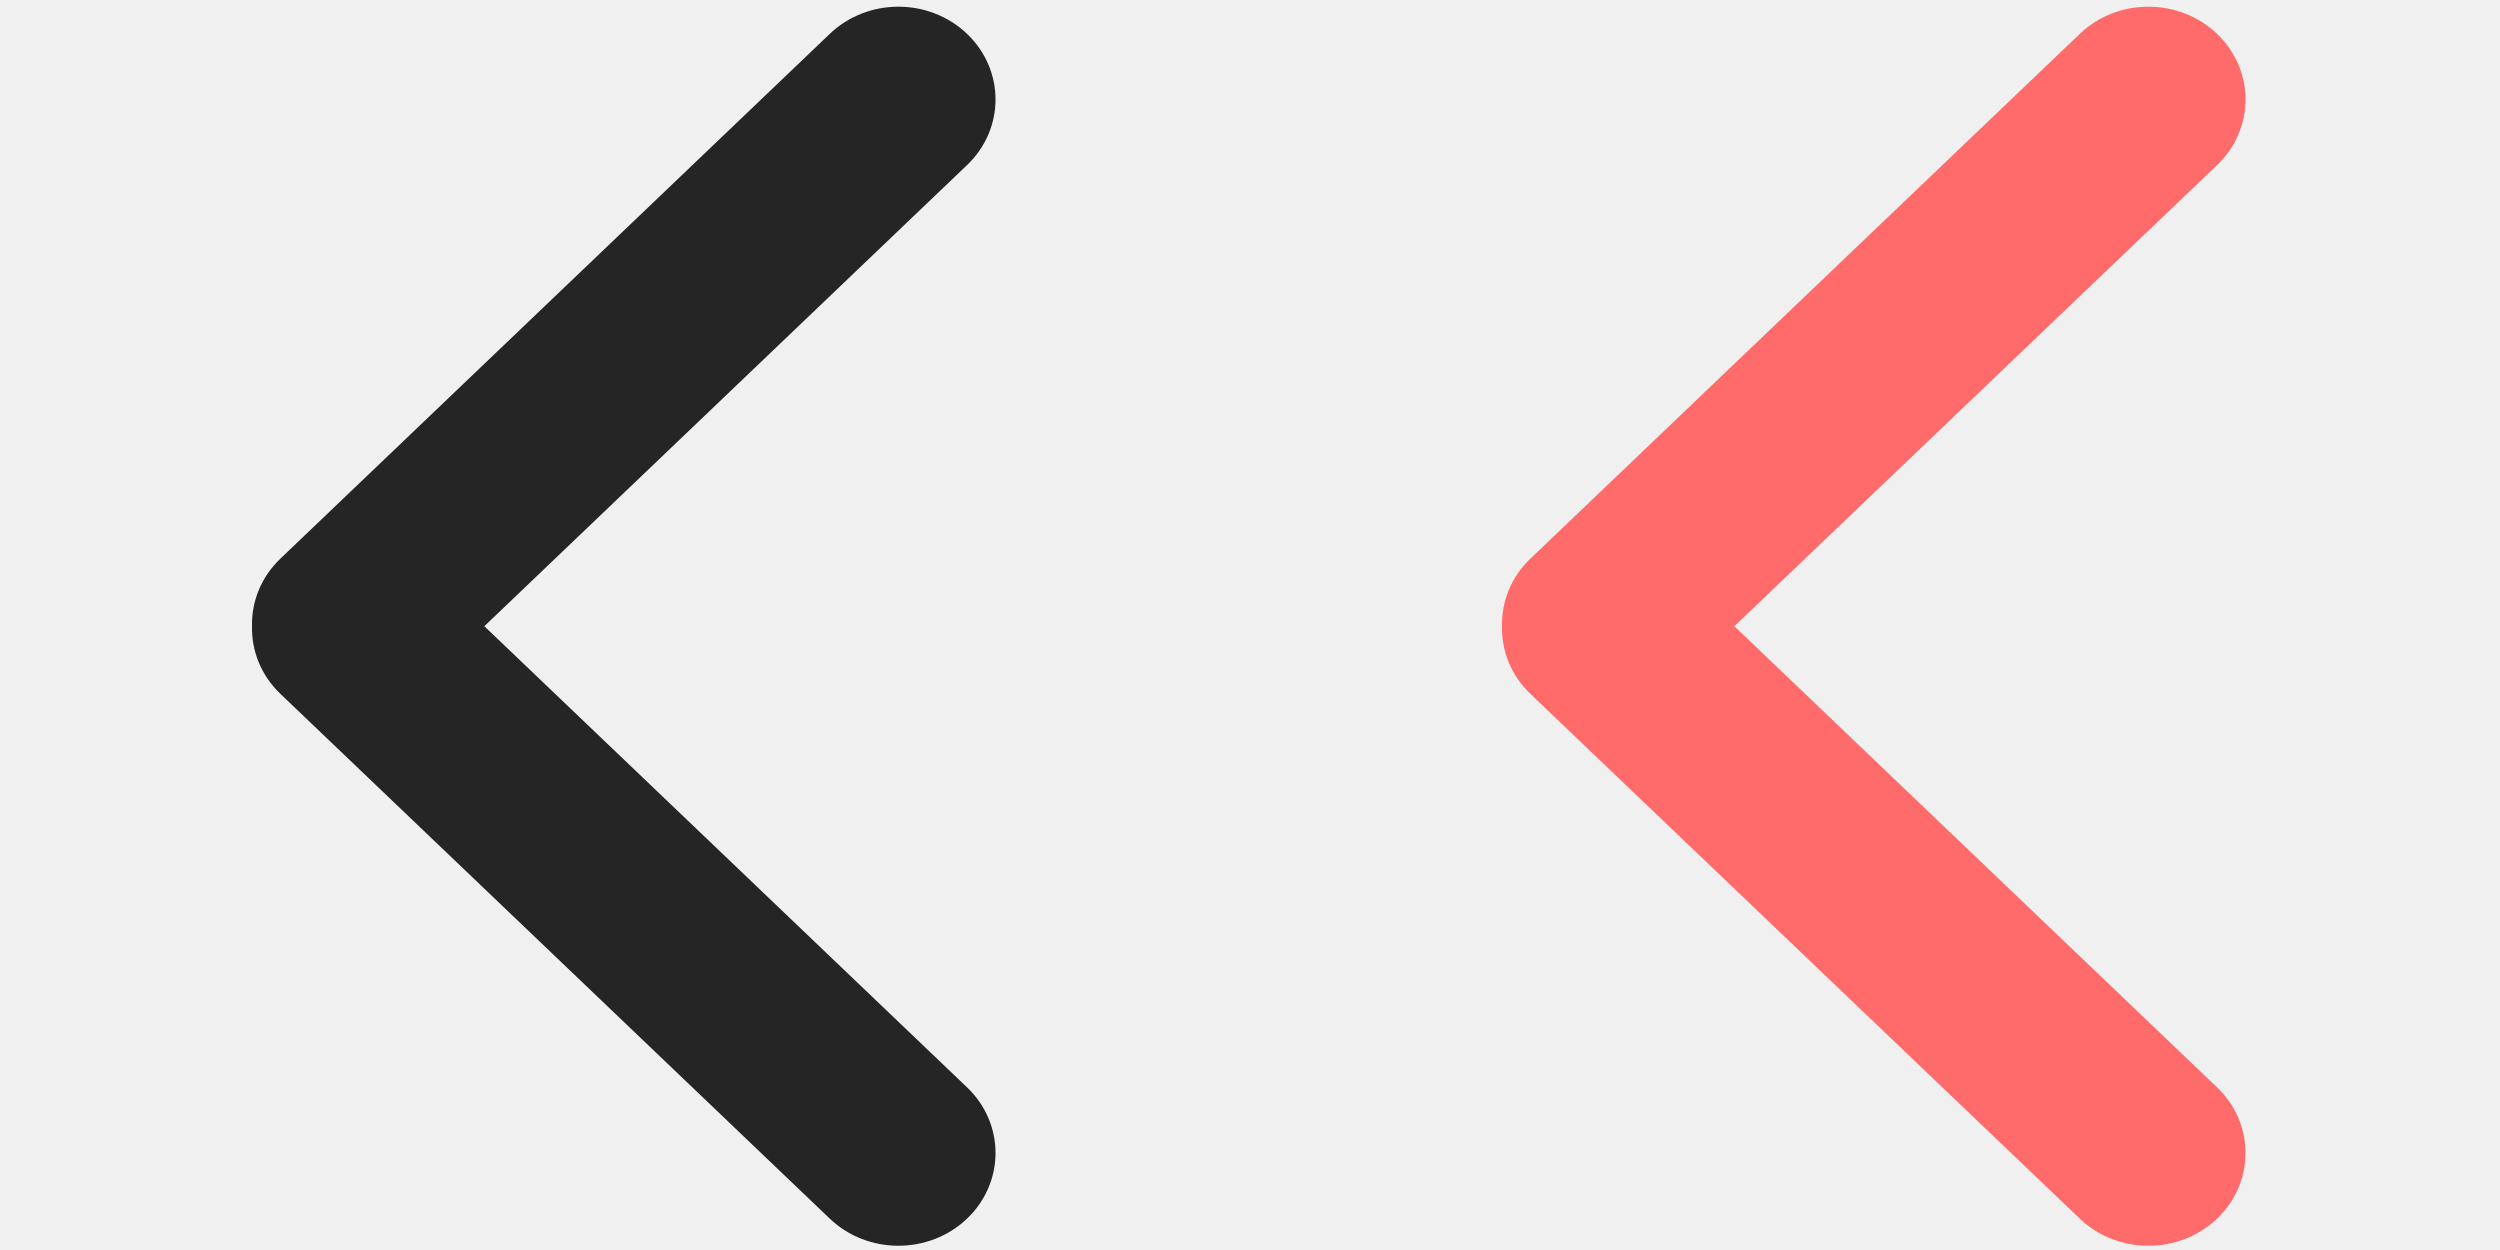
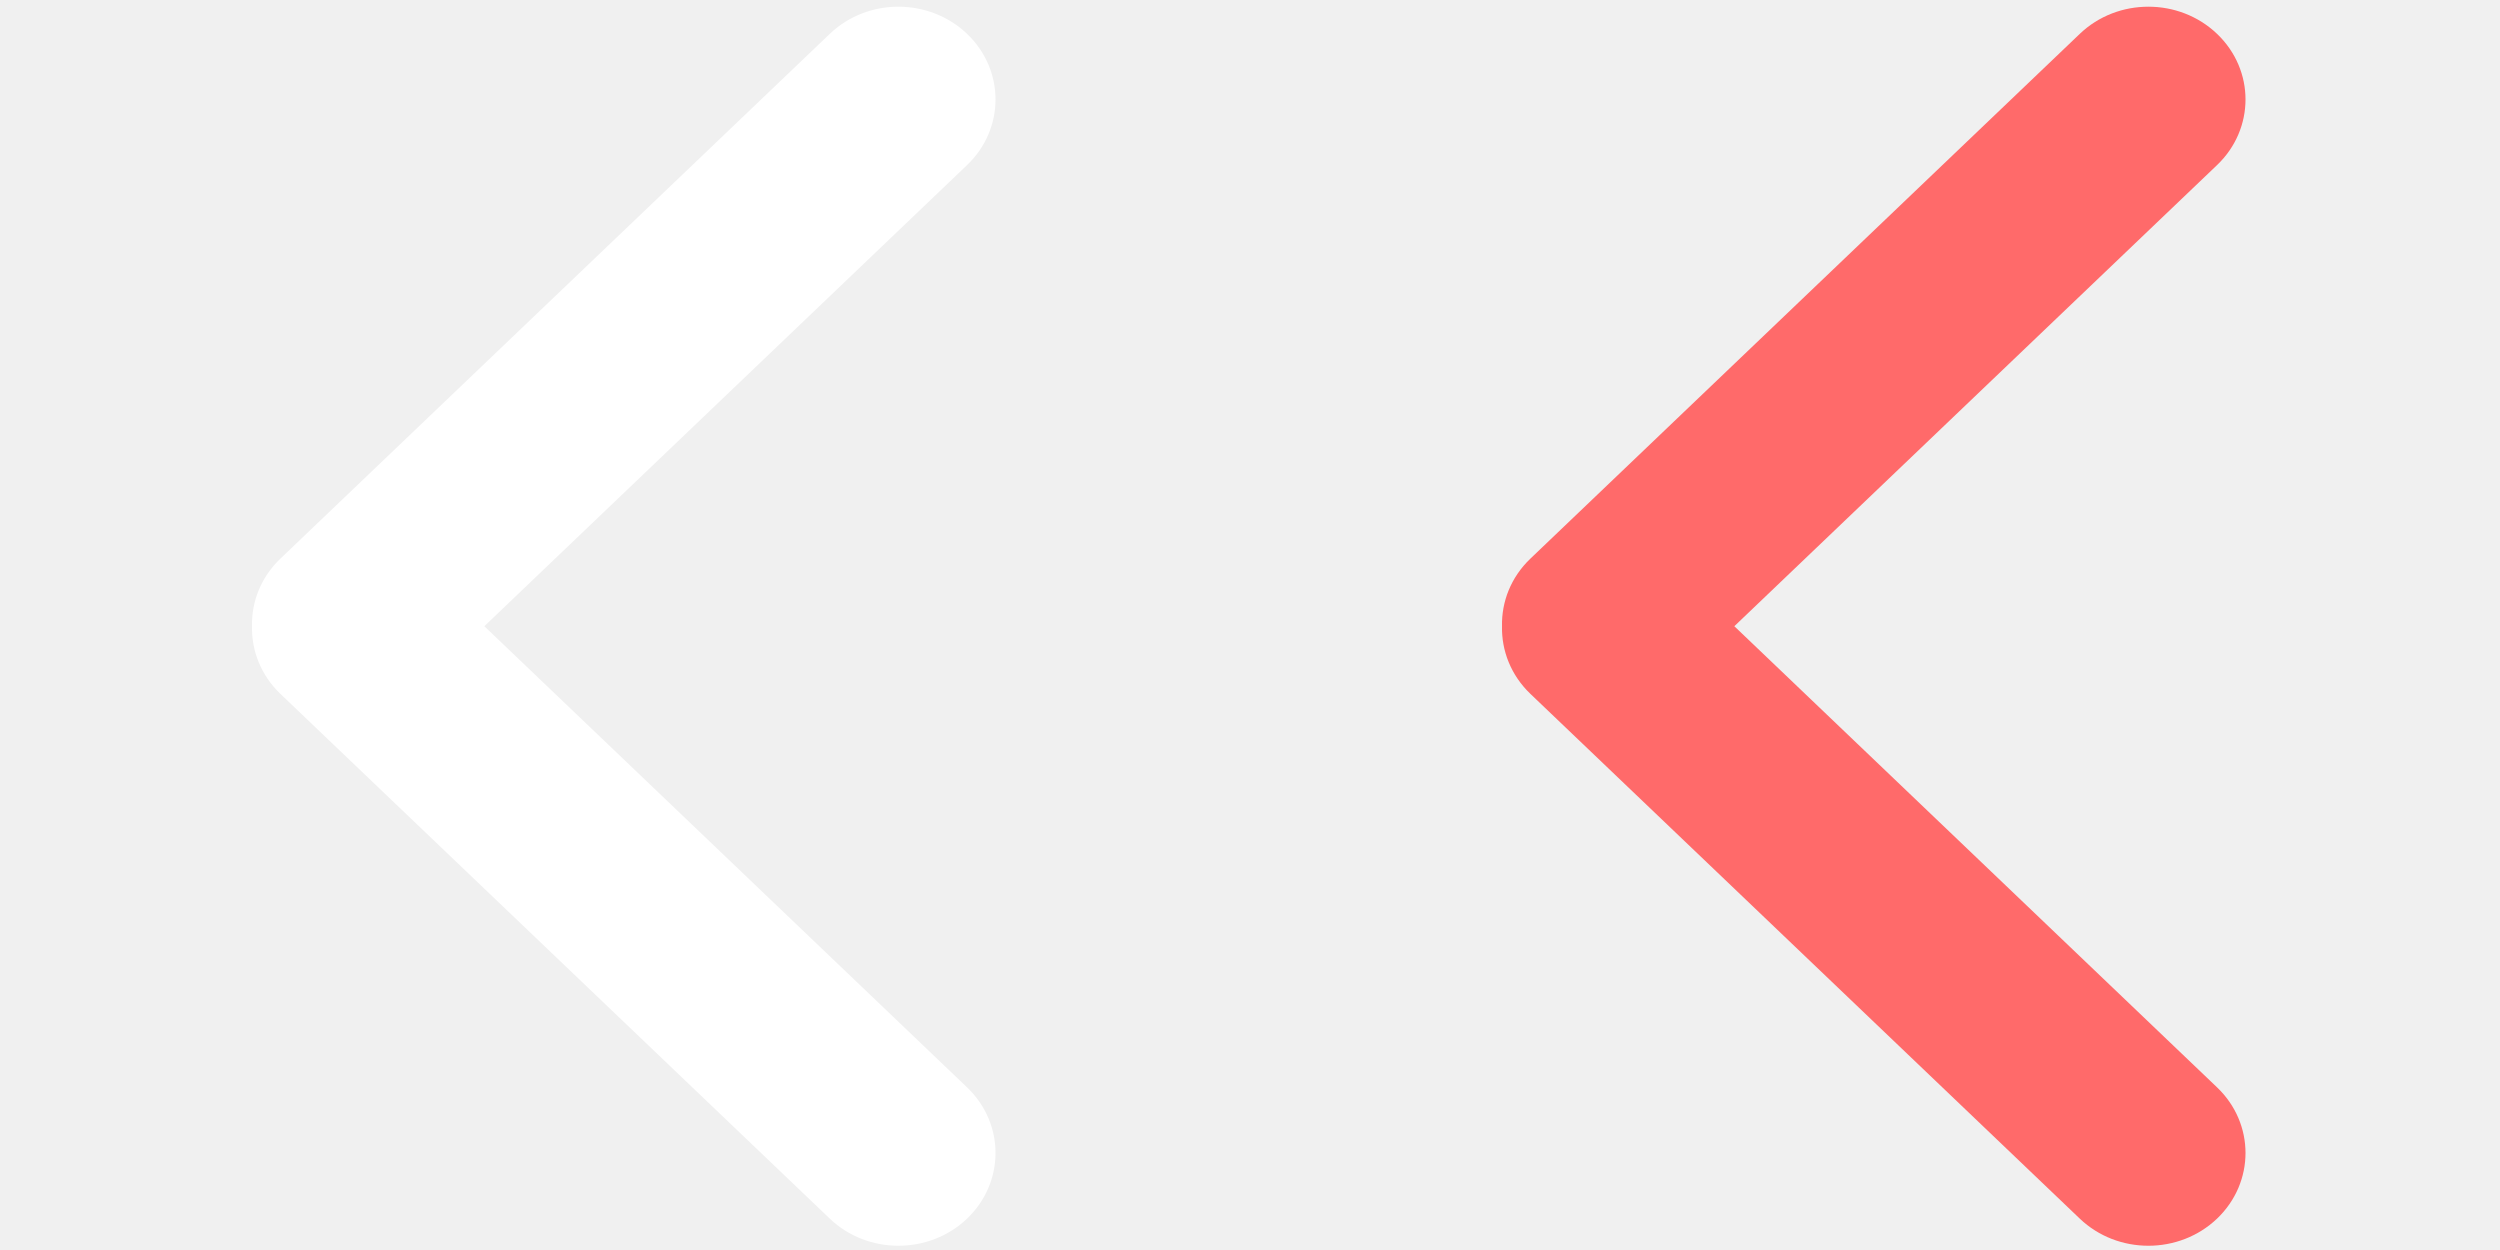
<svg xmlns="http://www.w3.org/2000/svg" version="1.1" id="Layer_1" x="0px" y="0px" width="1000px" height="500px" viewBox="0 0 1000 500" enable-background="new 0 0 1000 500" xml:space="preserve">
  <g>
    <g>
-       <path fill="#252525" d="M193.733,250.487L386.828,66.025c15.169-14.492,15.169-37.983,0-52.477    c-15.169-14.491-39.773-14.491-54.918,0L112.16,223.451c-7.799,7.45-11.576,17.278-11.357,27.04    c-0.219,9.763,3.559,19.594,11.357,27.057l219.75,209.901c15.145,14.47,39.749,14.47,54.918,0    c15.169-14.516,15.169-38.008,0-52.499L193.733,250.487z" />
+       <path fill="#FFFFFF" d="M193.733,250.487L386.828,66.025c15.169-14.492,15.169-37.983,0-52.477    c-15.169-14.491-39.773-14.491-54.918,0L112.16,223.451c-7.799,7.45-11.576,17.278-11.357,27.04    c-0.219,9.763,3.559,19.594,11.357,27.057l219.75,209.901c15.145,14.47,39.749,14.47,54.918,0    c15.169-14.517,15.169-38.008,0-52.499L193.733,250.487z" />
    </g>
  </g>
  <g>
    <g>
-       <path fill="#FF6A6A" d="M693.733,250.487L886.827,66.025c15.17-14.492,15.17-37.983,0-52.477    c-15.17-14.491-39.772-14.491-54.918,0l-219.75,209.902c-7.798,7.45-11.575,17.278-11.355,27.04    c-0.22,9.763,3.559,19.594,11.355,27.057l219.75,209.901c15.146,14.47,39.748,14.47,54.918,0c15.17-14.516,15.17-38.008,0-52.499    L693.733,250.487z" />
+       <path fill="#FF6A6A" d="M693.733,250.487L886.827,66.025c15.17-14.492,15.17-37.983,0-52.477    c-15.17-14.491-39.772-14.491-54.918,0L612.159,223.45c-7.798,7.45-11.575,17.278-11.355,27.04    c-0.22,9.763,3.56,19.594,11.355,27.057l219.75,209.901c15.146,14.47,39.748,14.47,54.918,0c15.17-14.517,15.17-38.008,0-52.499    L693.733,250.487z" />
    </g>
  </g>
  <g id="Layer_2">
</g>
</svg>
